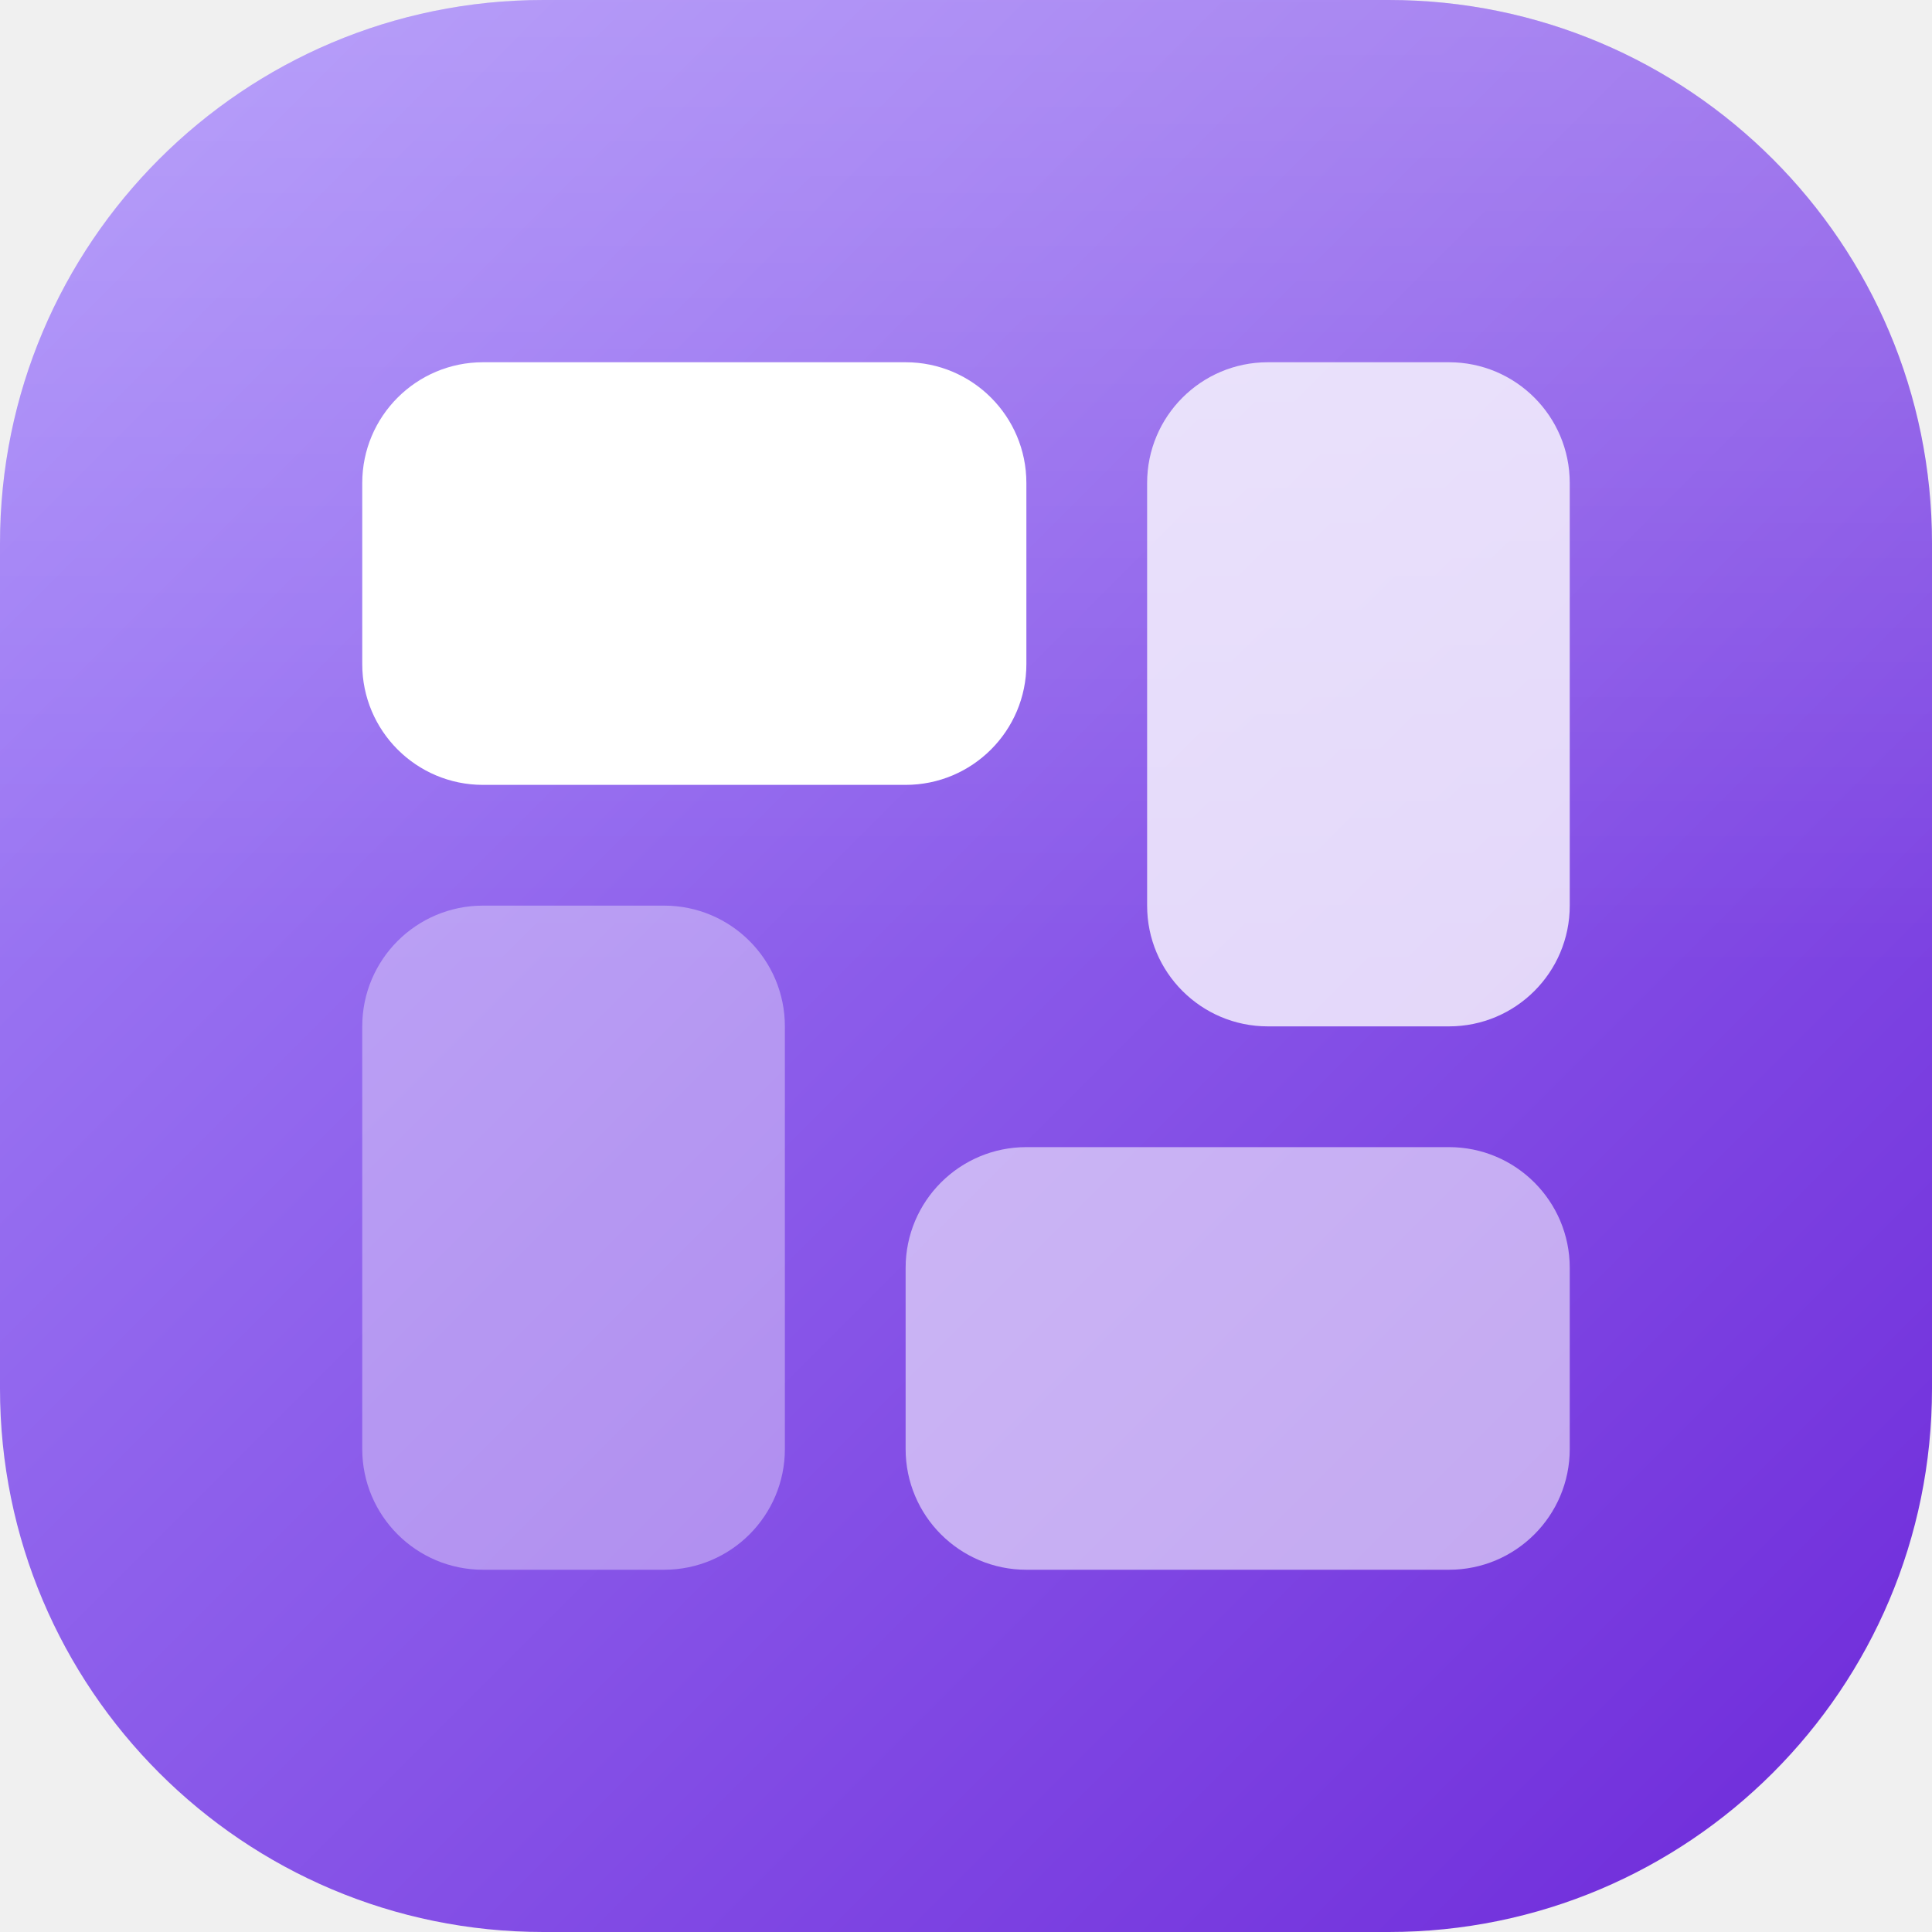
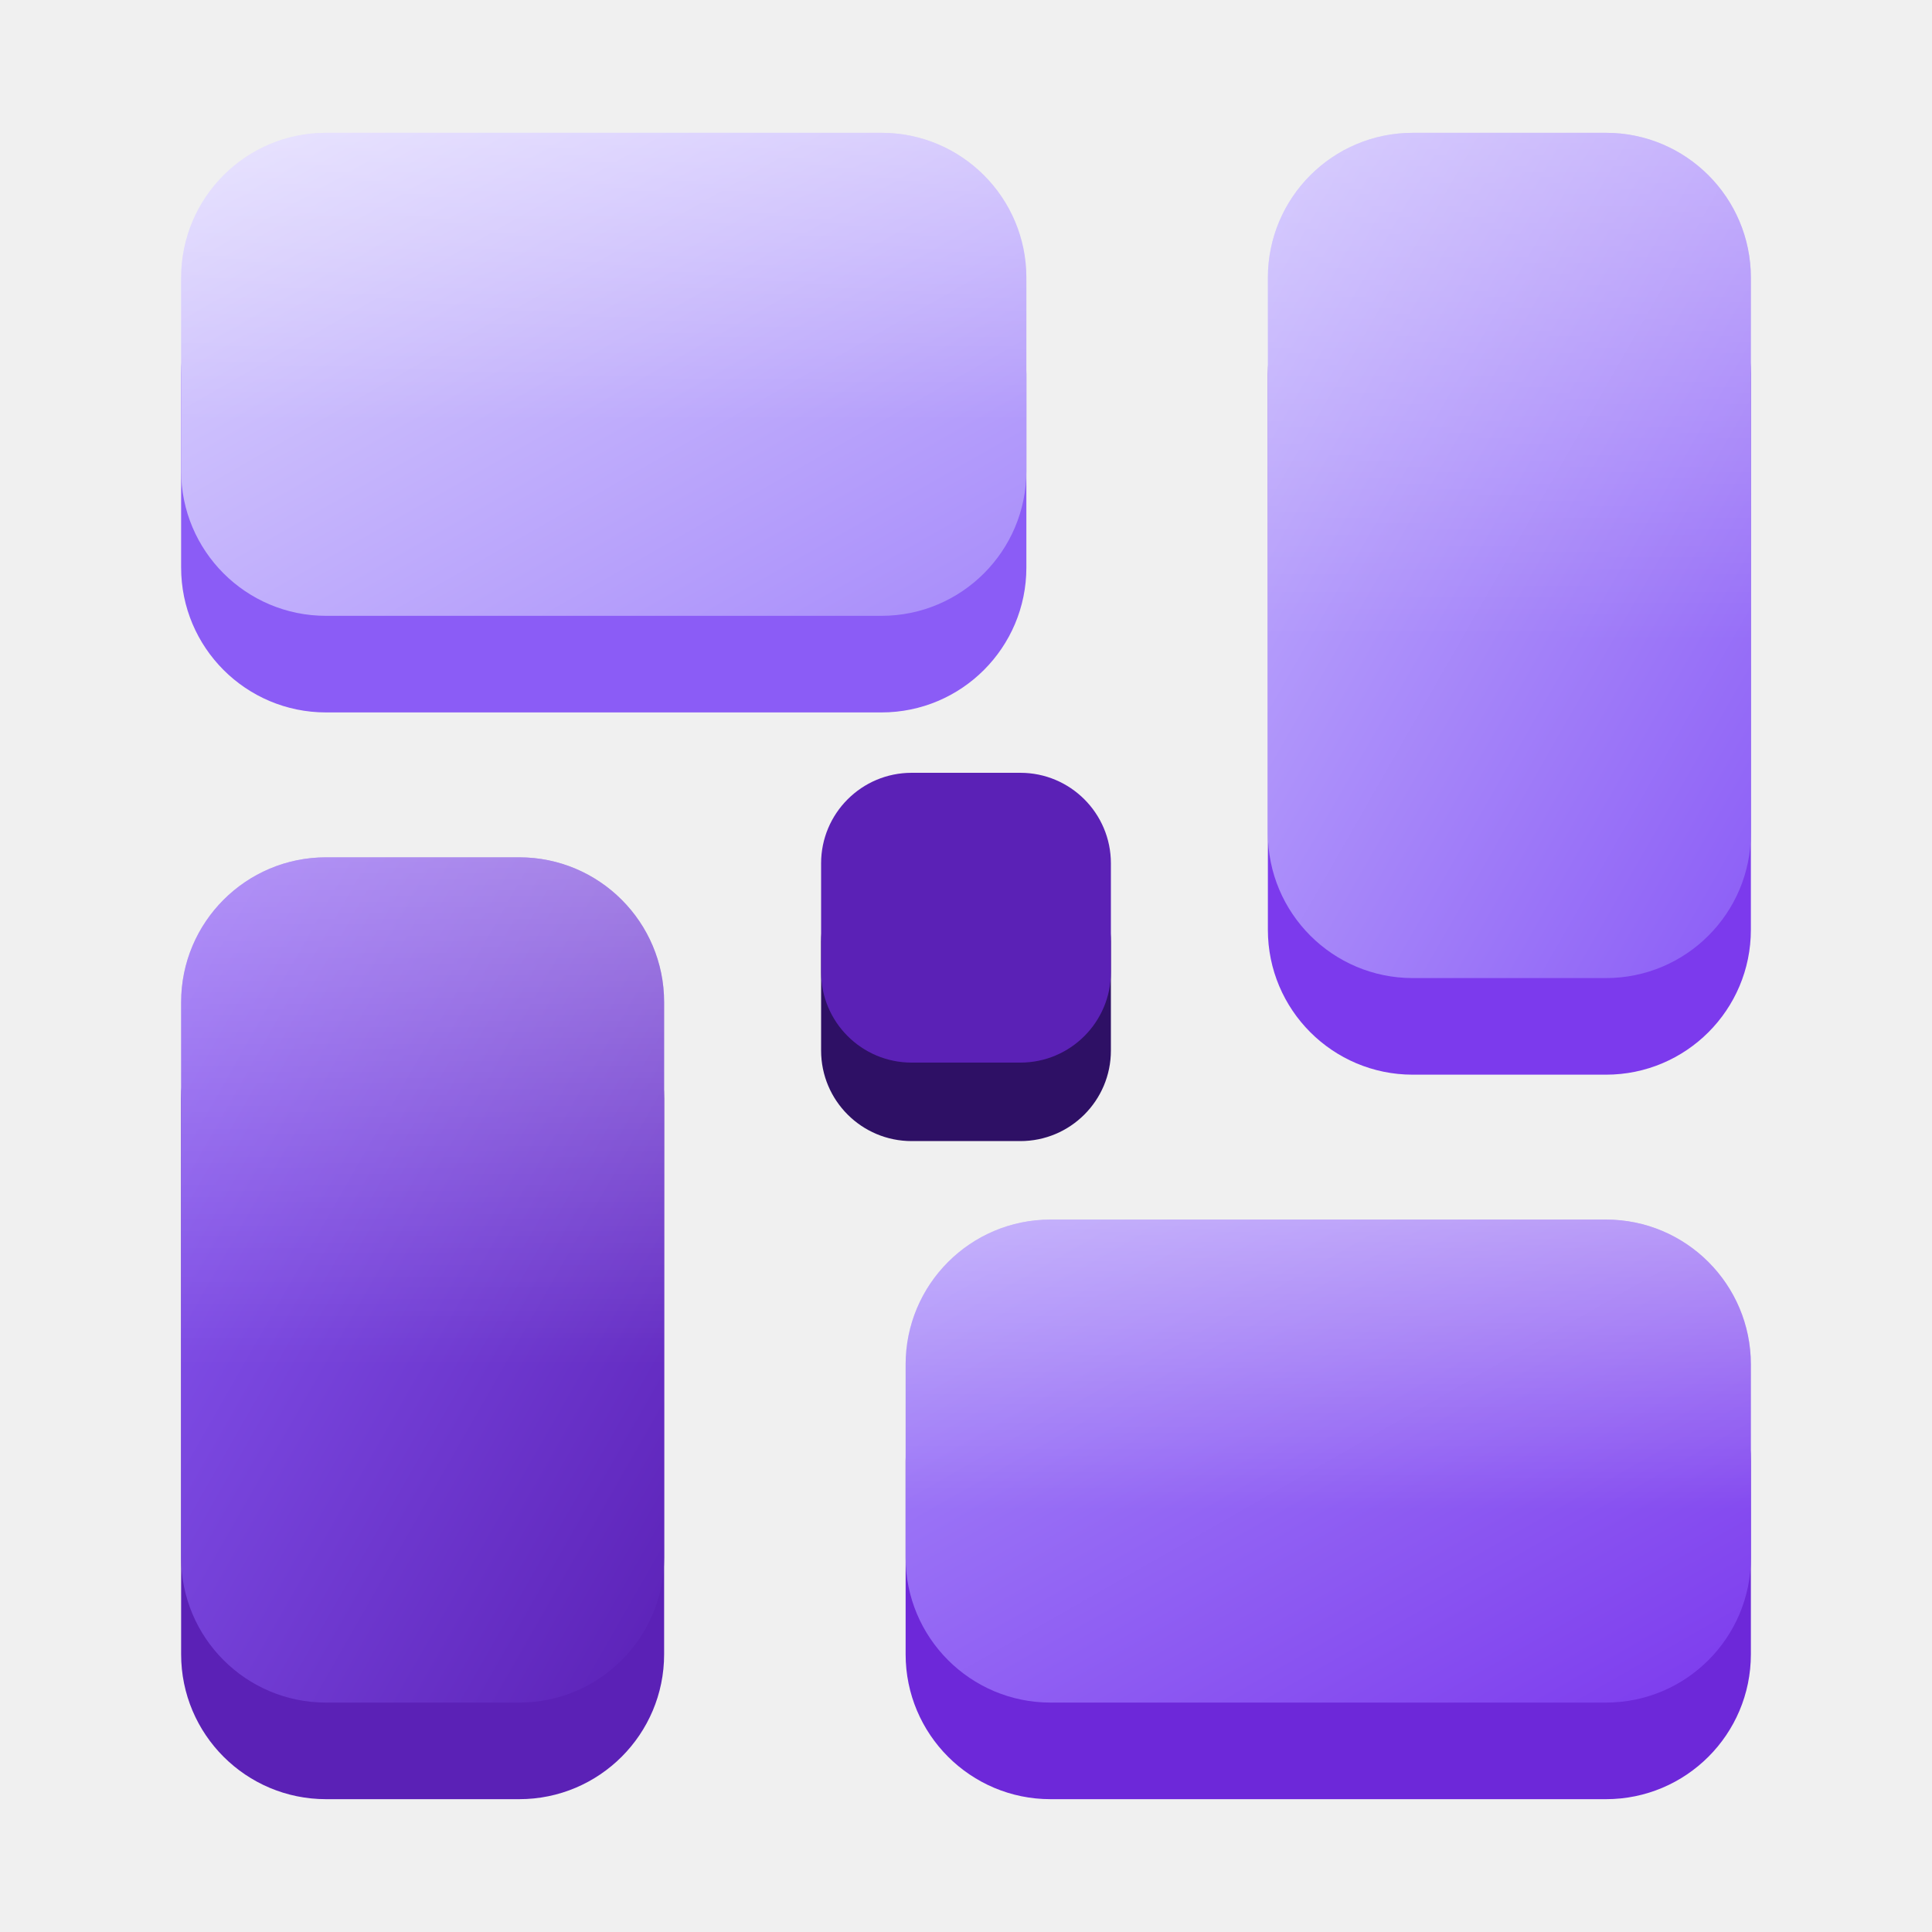
<svg xmlns="http://www.w3.org/2000/svg" viewBox="0 0 32 32">
  <defs>
-     <linearGradient id="f" x1="0" y1="0" x2="1" y2="1">
+     <linearGradient id="g0" x1="0" y1="0" x2="1" y2="1">
+       <stop offset="0" stop-color="#ddd6fe" />
+       <stop offset="1" stop-color="#a78bfa" />
+     </linearGradient>
+     <linearGradient id="g1" x1="0" y1="0" x2="1" y2="1">
+       <stop offset="0" stop-color="#c4b5fd" />
+       <stop offset="1" stop-color="#8b5cf6" />
+     </linearGradient>
+     <linearGradient id="g2" x1="0" y1="0" x2="1" y2="1">
      <stop offset="0" stop-color="#a78bfa" />
-       <stop offset="1" stop-color="#6d28d9" />
+       <stop offset="1" stop-color="#7c3aed" />
    </linearGradient>
-     <linearGradient id="s" x1="0" y1="0" x2="0" y2="1">
-       <stop offset="0" stop-color="#fff" stop-opacity=".22" />
-       <stop offset=".5" stop-color="#fff" stop-opacity="0" />
+     <linearGradient id="g3" x1="0" y1="0" x2="1" y2="1">
+       <stop offset="0" stop-color="#8b5cf6" />
+       <stop offset="1" stop-color="#5b21b6" />
+     </linearGradient>
+     <linearGradient id="sh" x1="0" y1="0" x2="0" y2="1">
+       <stop offset="0" stop-color="#fff" stop-opacity=".35" />
+       <stop offset=".6" stop-color="#fff" stop-opacity="0" />
    </linearGradient>
  </defs>
-   <rect width="32" height="32" rx="9" fill="url(#f)" />
-   <rect width="32" height="32" rx="9" fill="url(#s)" />
-   <g fill="#fff">
-     <rect x="6" y="6" width="11" height="7" rx="2" />
-     <rect x="19" y="6" width="7" height="11" rx="2" fill-opacity=".78" />
-     <rect x="15" y="19" width="11" height="7" rx="2" fill-opacity=".56" />
-     <rect x="6" y="15" width="7" height="11" rx="2" fill-opacity=".36" />
-   </g>
+   <style>.hub{fill:#5b21b6}.hub-edge{fill:#2e1065}@media (prefers-color-scheme: dark){.hub{fill:#fff}.hub-edge{fill:#6d28d9}}</style>
+   <rect x="3" y="3.8" width="14" height="8" rx="2.4" fill="#8b5cf6" />
+   <rect x="3" y="2.2" width="14" height="8" rx="2.4" fill="url(#g0)" />
+   <rect x="3" y="2.2" width="14" height="8" rx="2.4" fill="url(#sh)" />
+   <rect x="21" y="3.8" width="8" height="14" rx="2.4" fill="#7c3aed" />
+   <rect x="21" y="2.2" width="8" height="14" rx="2.4" fill="url(#g1)" />
+   <rect x="21" y="2.2" width="8" height="14" rx="2.4" fill="url(#sh)" />
+   <rect x="15" y="21.8" width="14" height="8" rx="2.4" fill="#6d28d9" />
+   <rect x="15" y="20.2" width="14" height="8" rx="2.4" fill="url(#g2)" />
+   <rect x="15" y="20.2" width="14" height="8" rx="2.4" fill="url(#sh)" />
+   <rect x="3" y="15.8" width="8" height="14" rx="2.4" fill="#5b21b6" />
+   <rect x="3" y="14.2" width="8" height="14" rx="2.4" fill="url(#g3)" />
+   <rect x="3" y="14.2" width="8" height="14" rx="2.4" fill="url(#sh)" />
+   <rect x="13.6" y="14.1" width="4.8" height="4.8" rx="1.5" class="hub-edge" />
+   <rect x="13.6" y="12.8" width="4.8" height="4.8" rx="1.5" class="hub" />
</svg>
